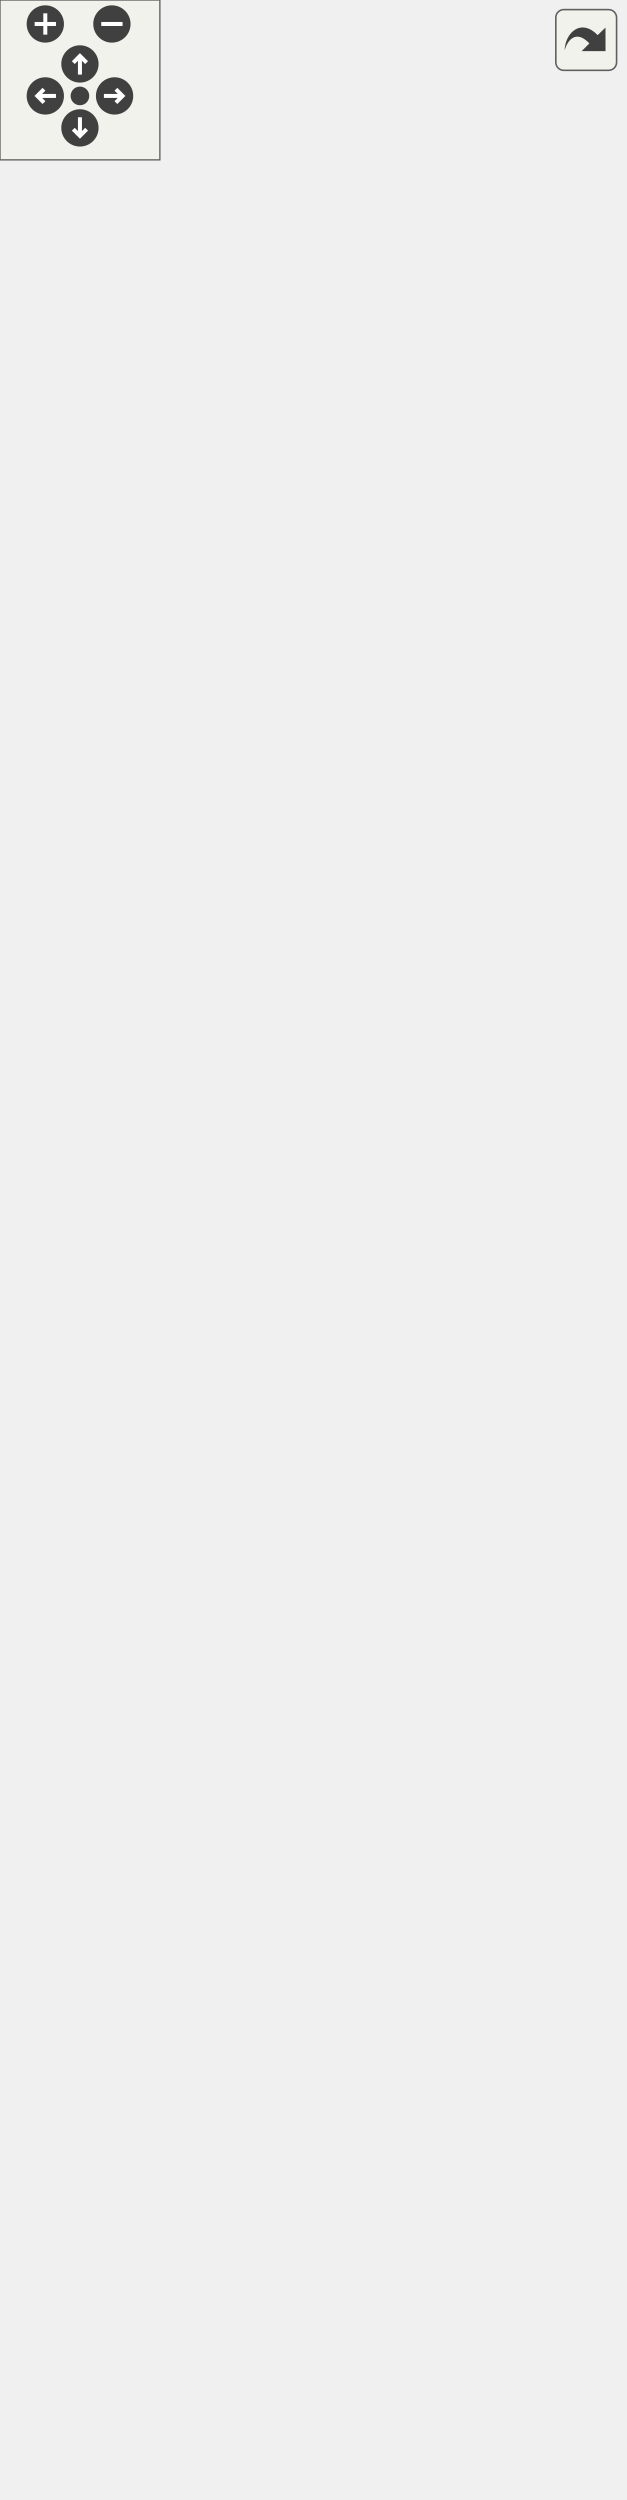
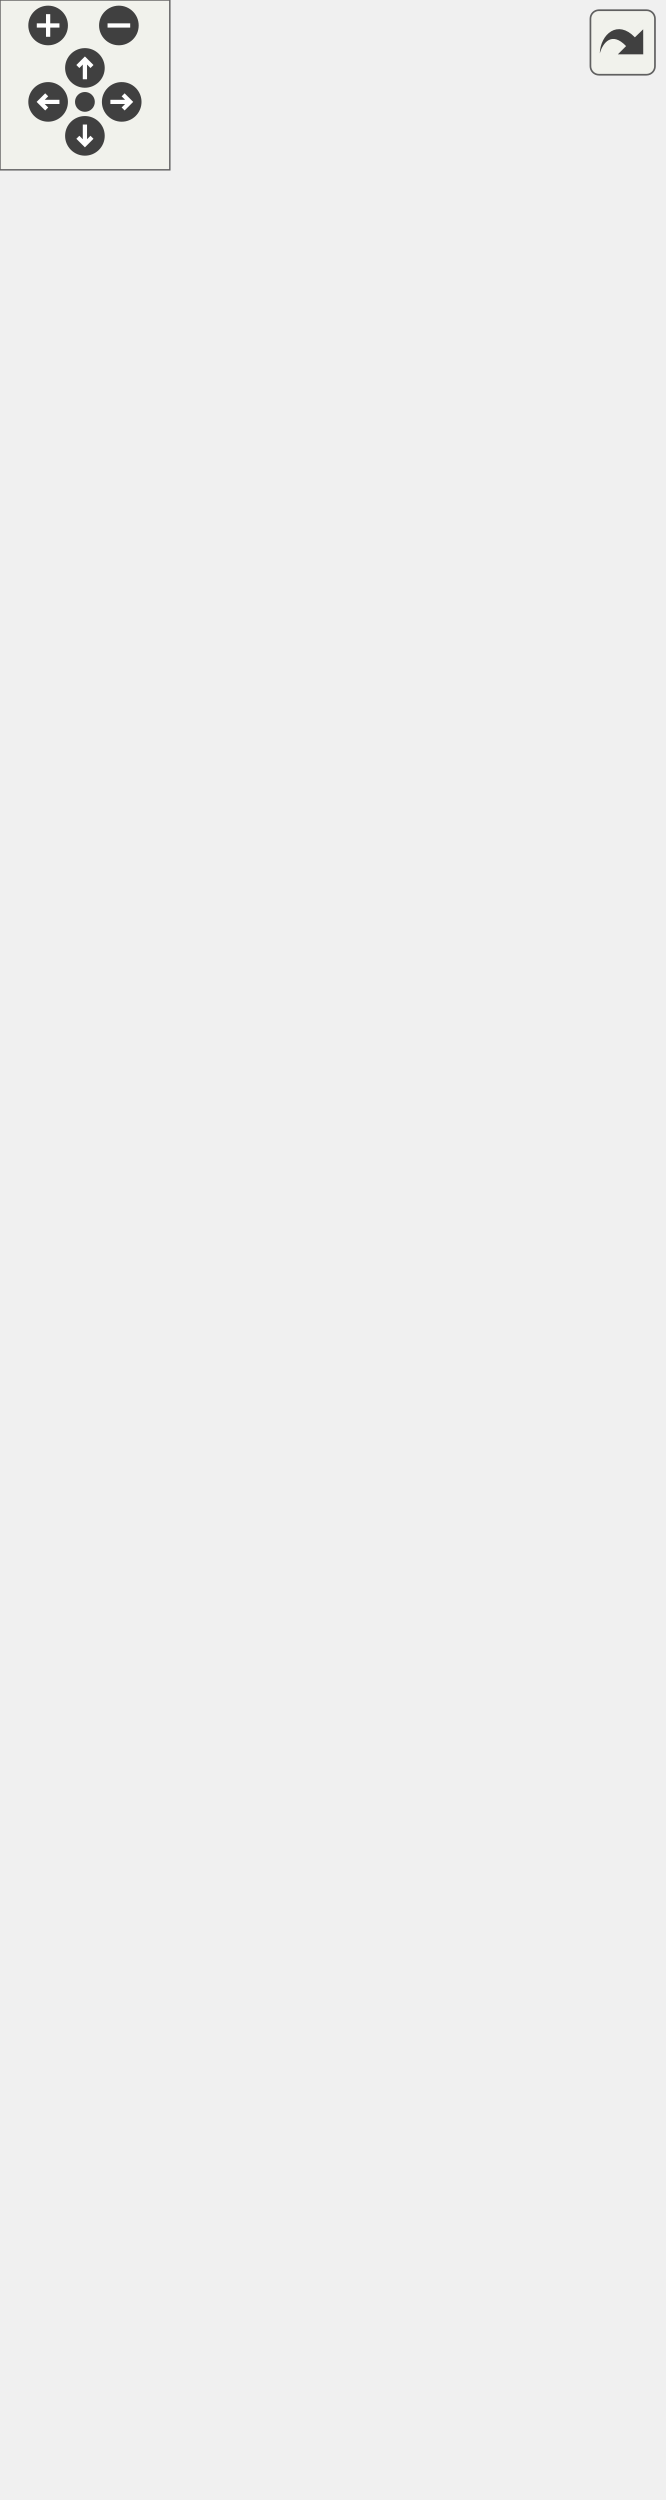
<svg xmlns="http://www.w3.org/2000/svg" xmlns:xlink="http://www.w3.org/1999/xlink" id="main" version="1.1" xml:space="preserve">
  <style type="text/css">
.edge:hover path { stroke: red; }
.edge:hover polygon { stroke: red; fill: red; }
</style>
  <defs>
    <circle id="rim" cx="0" cy="0" r="7" />
    <circle id="rim2" cx="0" cy="0" r="3.5" />
    <g id="zoomPlus">
      <use xlink:href="#rim" fill="#404040">
        <set attributeName="fill" to="#808080" begin="zoomplus.mouseover" end="zoomplus.mouseout" />
      </use>
      <path d="M-4,0h8M0,-4v8" fill="none" stroke="white" stroke-width="1.5" pointer-events="none" />
    </g>
    <g id="zoomMin">
      <use xlink:href="#rim" fill="#404040">
        <set attributeName="fill" to="#808080" begin="zoomminus.mouseover" end="zoomminus.mouseout" />
      </use>
      <path d="M-4,0h8" fill="none" stroke="white" stroke-width="1.5" pointer-events="none" />
    </g>
    <g id="dirArrow">
      <path fill="none" stroke="white" stroke-width="1.5" d="M0,-3.0v7 M-2.5,-0.5L0,-3.0L2.5,-0.5" />
    </g>
    <g id="resetDef">
      <use xlink:href="#rim2" fill="#404040">
        <set attributeName="fill" to="#808080" begin="reset.mouseover" end="reset.mouseout" />
      </use>
    </g>
  </defs>
  <svg id="graph" class="graph">
    <g id="viewport">
      <g id="node1" class="node">
        <g id="a_node1">
          <a xlink:title="Short class definition.">
            <polygon fill="#bfbfbf" stroke="black" points="0,-0.5 0,-574.5 234,-574.5 234,-0.5 0,-0.5" />
            <text text-anchor="start" x="8" y="-562.5" font-family="Helvetica,sans-Serif" font-size="10.00">Kratos::Bucket&lt; TDimension,</text>
            <text text-anchor="start" x="8" y="-551.5" font-family="Helvetica,sans-Serif" font-size="10.00"> TPointType, TContainerType,</text>
            <text text-anchor="start" x="8" y="-540.5" font-family="Helvetica,sans-Serif" font-size="10.00"> TPointerType, TIteratorType,</text>
            <text text-anchor="middle" x="117" y="-529.5" font-family="Helvetica,sans-Serif" font-size="10.00"> TDistanceIteratorType, TDistanceFunction &gt;</text>
            <polyline fill="none" stroke="black" points="0,-522.5 234,-522.5 " />
            <text text-anchor="middle" x="117" y="-510.5" font-family="Helvetica,sans-Serif" font-size="10.00"> </text>
            <polyline fill="none" stroke="black" points="0,-503.5 234,-503.5 " />
            <text text-anchor="start" x="8" y="-491.5" font-family="Helvetica,sans-Serif" font-size="10.00">+ Bucket()</text>
            <text text-anchor="start" x="8" y="-480.5" font-family="Helvetica,sans-Serif" font-size="10.00">+ Bucket()</text>
            <text text-anchor="start" x="8" y="-469.5" font-family="Helvetica,sans-Serif" font-size="10.00">+ ~Bucket()</text>
            <text text-anchor="start" x="8" y="-458.5" font-family="Helvetica,sans-Serif" font-size="10.00">+ Begin()</text>
            <text text-anchor="start" x="8" y="-447.5" font-family="Helvetica,sans-Serif" font-size="10.00">+ End()</text>
            <text text-anchor="start" x="8" y="-436.5" font-family="Helvetica,sans-Serif" font-size="10.00">+ SearchNearestPoint()</text>
            <text text-anchor="start" x="8" y="-425.5" font-family="Helvetica,sans-Serif" font-size="10.00">+ SearchNearestPoint()</text>
            <text text-anchor="start" x="8" y="-414.5" font-family="Helvetica,sans-Serif" font-size="10.00">+ SearchInRadius()</text>
            <text text-anchor="start" x="8" y="-403.5" font-family="Helvetica,sans-Serif" font-size="10.00">+ SearchInRadius()</text>
            <text text-anchor="start" x="8" y="-392.5" font-family="Helvetica,sans-Serif" font-size="10.00">+ SearchInRadius()</text>
            <text text-anchor="start" x="8" y="-381.5" font-family="Helvetica,sans-Serif" font-size="10.00">+ SearchInRadius()</text>
            <text text-anchor="start" x="8" y="-370.5" font-family="Helvetica,sans-Serif" font-size="10.00">+ SearchInBox()</text>
            <text text-anchor="start" x="8" y="-359.5" font-family="Helvetica,sans-Serif" font-size="10.00">+ Info()</text>
            <text text-anchor="start" x="8" y="-348.5" font-family="Helvetica,sans-Serif" font-size="10.00">+ PrintInfo()</text>
            <text text-anchor="start" x="8" y="-337.5" font-family="Helvetica,sans-Serif" font-size="10.00">+ PrintData()</text>
            <text text-anchor="start" x="8" y="-326.5" font-family="Helvetica,sans-Serif" font-size="10.00">* @7</text>
            <text text-anchor="start" x="8" y="-315.5" font-family="Helvetica,sans-Serif" font-size="10.00">* BaseType</text>
            <text text-anchor="start" x="8" y="-304.5" font-family="Helvetica,sans-Serif" font-size="10.00">* PointType</text>
            <text text-anchor="start" x="8" y="-293.5" font-family="Helvetica,sans-Serif" font-size="10.00">* ContainerType</text>
            <text text-anchor="start" x="8" y="-282.5" font-family="Helvetica,sans-Serif" font-size="10.00">* IteratorType</text>
            <text text-anchor="start" x="8" y="-271.5" font-family="Helvetica,sans-Serif" font-size="10.00">* DistanceIteratorType</text>
            <text text-anchor="start" x="8" y="-260.5" font-family="Helvetica,sans-Serif" font-size="10.00">* PointerType</text>
            <text text-anchor="start" x="8" y="-249.5" font-family="Helvetica,sans-Serif" font-size="10.00">* DistanceFunction</text>
            <text text-anchor="start" x="8" y="-238.5" font-family="Helvetica,sans-Serif" font-size="10.00">* SizeType</text>
            <text text-anchor="start" x="8" y="-227.5" font-family="Helvetica,sans-Serif" font-size="10.00">* IndexType</text>
            <text text-anchor="start" x="8" y="-216.5" font-family="Helvetica,sans-Serif" font-size="10.00">and 6 more...</text>
            <text text-anchor="start" x="8" y="-205.5" font-family="Helvetica,sans-Serif" font-size="10.00">* mPointsBegin</text>
            <text text-anchor="start" x="8" y="-194.5" font-family="Helvetica,sans-Serif" font-size="10.00">* mPointsEnd</text>
            <text text-anchor="start" x="8" y="-183.5" font-family="Helvetica,sans-Serif" font-size="10.00">* Bucket()</text>
            <text text-anchor="start" x="8" y="-172.5" font-family="Helvetica,sans-Serif" font-size="10.00">* Bucket()</text>
            <text text-anchor="start" x="8" y="-161.5" font-family="Helvetica,sans-Serif" font-size="10.00">* ~Bucket()</text>
            <text text-anchor="start" x="8" y="-150.5" font-family="Helvetica,sans-Serif" font-size="10.00">* Begin()</text>
            <text text-anchor="start" x="8" y="-139.5" font-family="Helvetica,sans-Serif" font-size="10.00">* End()</text>
            <text text-anchor="start" x="8" y="-128.5" font-family="Helvetica,sans-Serif" font-size="10.00">* SearchNearestPoint()</text>
            <text text-anchor="start" x="8" y="-117.5" font-family="Helvetica,sans-Serif" font-size="10.00">* SearchNearestPoint()</text>
            <text text-anchor="start" x="8" y="-106.5" font-family="Helvetica,sans-Serif" font-size="10.00">* SearchInRadius()</text>
            <text text-anchor="start" x="8" y="-95.5" font-family="Helvetica,sans-Serif" font-size="10.00">* SearchInRadius()</text>
            <text text-anchor="start" x="8" y="-84.5" font-family="Helvetica,sans-Serif" font-size="10.00">* SearchInRadius()</text>
            <text text-anchor="start" x="8" y="-73.5" font-family="Helvetica,sans-Serif" font-size="10.00">* SearchInRadius()</text>
            <text text-anchor="start" x="8" y="-62.5" font-family="Helvetica,sans-Serif" font-size="10.00">* SearchInBox()</text>
            <text text-anchor="start" x="8" y="-51.5" font-family="Helvetica,sans-Serif" font-size="10.00">* Info()</text>
            <text text-anchor="start" x="8" y="-40.5" font-family="Helvetica,sans-Serif" font-size="10.00">* PrintInfo()</text>
            <text text-anchor="start" x="8" y="-29.5" font-family="Helvetica,sans-Serif" font-size="10.00">* PrintData()</text>
            <text text-anchor="start" x="8" y="-18.5" font-family="Helvetica,sans-Serif" font-size="10.00">* operator=()</text>
            <text text-anchor="start" x="8" y="-7.5" font-family="Helvetica,sans-Serif" font-size="10.00">* Bucket()</text>
          </a>
        </g>
      </g>
      <g id="node2" class="node">
        <g id="a_node2">
          <a xlink:href="../../d5/da3/class_kratos_1_1_tree_node.html" target="_top" xlink:title=" ">
-             <polygon fill="none" stroke="black" points="0.5,-611.5 0.5,-877.5 233.5,-877.5 233.5,-611.5 0.5,-611.5" />
-             <text text-anchor="start" x="8.5" y="-865.5" font-family="Helvetica,sans-Serif" font-size="10.00">Kratos::TreeNode&lt; TDimension,</text>
-             <text text-anchor="start" x="8.5" y="-854.5" font-family="Helvetica,sans-Serif" font-size="10.00"> TPointType, typename TContainer</text>
-             <text text-anchor="start" x="8.5" y="-843.5" font-family="Helvetica,sans-Serif" font-size="10.00">Type::value_type, typename TContainerType</text>
-             <text text-anchor="start" x="8.5" y="-832.5" font-family="Helvetica,sans-Serif" font-size="10.00">::iterator, typename std::vector&lt; double</text>
-             <text text-anchor="middle" x="117" y="-821.5" font-family="Helvetica,sans-Serif" font-size="10.00"> &gt;::iterator &gt;</text>
-             <polyline fill="none" stroke="black" points="0.5,-814.5 233.5,-814.5 " />
-             <text text-anchor="middle" x="117" y="-802.5" font-family="Helvetica,sans-Serif" font-size="10.00"> </text>
-             <polyline fill="none" stroke="black" points="0.5,-795.5 233.5,-795.5 " />
-             <text text-anchor="start" x="8.5" y="-783.5" font-family="Helvetica,sans-Serif" font-size="10.00">+ PrintData()</text>
-             <text text-anchor="start" x="8.5" y="-772.5" font-family="Helvetica,sans-Serif" font-size="10.00">+ TreeNode()</text>
-             <text text-anchor="start" x="8.5" y="-761.5" font-family="Helvetica,sans-Serif" font-size="10.00">+ ~TreeNode()</text>
-             <text text-anchor="start" x="8.5" y="-750.5" font-family="Helvetica,sans-Serif" font-size="10.00">+ SearchNearestPoint()</text>
-             <text text-anchor="start" x="8.5" y="-739.5" font-family="Helvetica,sans-Serif" font-size="10.00">+ SearchNearestPoint()</text>
-             <text text-anchor="start" x="8.5" y="-728.5" font-family="Helvetica,sans-Serif" font-size="10.00">+ SearchInRadius()</text>
-             <text text-anchor="start" x="8.5" y="-717.5" font-family="Helvetica,sans-Serif" font-size="10.00">+ SearchInRadius()</text>
-             <text text-anchor="start" x="8.5" y="-706.5" font-family="Helvetica,sans-Serif" font-size="10.00">+ SearchInRadius()</text>
-             <text text-anchor="start" x="8.5" y="-695.5" font-family="Helvetica,sans-Serif" font-size="10.00">+ SearchInRadius()</text>
-             <text text-anchor="start" x="8.5" y="-684.5" font-family="Helvetica,sans-Serif" font-size="10.00">+ SearchInBox()</text>
-             <text text-anchor="start" x="8.5" y="-673.5" font-family="Helvetica,sans-Serif" font-size="10.00">+ NullIterator()</text>
-             <text text-anchor="start" x="8.5" y="-662.5" font-family="Helvetica,sans-Serif" font-size="10.00">+ NullPointer()</text>
-             <text text-anchor="start" x="8.5" y="-651.5" font-family="Helvetica,sans-Serif" font-size="10.00">+ NullLeaf()</text>
-             <text text-anchor="start" x="8.5" y="-640.5" font-family="Helvetica,sans-Serif" font-size="10.00">* msNull</text>
-             <text text-anchor="start" x="8.5" y="-629.5" font-family="Helvetica,sans-Serif" font-size="10.00">* msNullPointer</text>
-             <text text-anchor="start" x="8.5" y="-618.5" font-family="Helvetica,sans-Serif" font-size="10.00">* msNullLeaf</text>
+             <polygon fill="none" stroke="black" points="0.5,-611.5 0.5,-822.5 233.5,-822.5 233.5,-611.5 0.5,-611.5" />
+             <text text-anchor="start" x="8.5" y="-810.5" font-family="Helvetica,sans-Serif" font-size="10.00">Kratos::TreeNode&lt; TDimension,</text>
+             <text text-anchor="start" x="8.5" y="-799.5" font-family="Helvetica,sans-Serif" font-size="10.00"> TPointType, typename TContainer</text>
+             <text text-anchor="start" x="8.5" y="-788.5" font-family="Helvetica,sans-Serif" font-size="10.00">Type::value_type, typename TContainerType</text>
+             <text text-anchor="start" x="8.5" y="-777.5" font-family="Helvetica,sans-Serif" font-size="10.00">::iterator, typename std::vector&lt; double</text>
+             <text text-anchor="middle" x="117" y="-766.5" font-family="Helvetica,sans-Serif" font-size="10.00"> &gt;::iterator &gt;</text>
+             <polyline fill="none" stroke="black" points="0.5,-759.5 233.5,-759.5 " />
+             <text text-anchor="middle" x="117" y="-747.5" font-family="Helvetica,sans-Serif" font-size="10.00"> </text>
+             <polyline fill="none" stroke="black" points="0.5,-740.5 233.5,-740.5 " />
+             <text text-anchor="start" x="8.5" y="-728.5" font-family="Helvetica,sans-Serif" font-size="10.00">* SizeType</text>
+             <text text-anchor="start" x="8.5" y="-717.5" font-family="Helvetica,sans-Serif" font-size="10.00">* IndexType</text>
+             <text text-anchor="start" x="8.5" y="-706.5" font-family="Helvetica,sans-Serif" font-size="10.00">* CoordinateType</text>
+             <text text-anchor="start" x="8.5" y="-695.5" font-family="Helvetica,sans-Serif" font-size="10.00">* PointType</text>
+             <text text-anchor="start" x="8.5" y="-684.5" font-family="Helvetica,sans-Serif" font-size="10.00">* PointerType</text>
+             <text text-anchor="start" x="8.5" y="-673.5" font-family="Helvetica,sans-Serif" font-size="10.00">* IteratorType</text>
+             <text text-anchor="start" x="8.5" y="-662.5" font-family="Helvetica,sans-Serif" font-size="10.00">* DistanceIteratorType</text>
+             <text text-anchor="start" x="8.5" y="-651.5" font-family="Helvetica,sans-Serif" font-size="10.00">* TreeNodeType</text>
+             <text text-anchor="start" x="8.5" y="-640.5" font-family="Helvetica,sans-Serif" font-size="10.00">* IteratorIteratorType</text>
+             <text text-anchor="start" x="8.5" y="-629.5" font-family="Helvetica,sans-Serif" font-size="10.00">* SearchStructureType</text>
+             <text text-anchor="start" x="8.5" y="-618.5" font-family="Helvetica,sans-Serif" font-size="10.00">and 17 more...</text>
          </a>
        </g>
      </g>
      <g id="edge1" class="edge">
-         <path fill="none" stroke="midnightblue" d="M117,-601.23C117,-592.58 117,-583.74 117,-574.77" />
-         <polygon fill="none" stroke="midnightblue" points="113.5,-601.28 117,-611.28 120.5,-601.28 113.5,-601.28" />
+         <path fill="none" stroke="midnightblue" d="M117,-601.38C117,-592.71 117,-583.76 117,-574.61" />
+         <polygon fill="none" stroke="midnightblue" points="113.5,-601.42 117,-611.42 120.5,-601.42 113.5,-601.42" />
      </g>
    </g>
  </svg>
  <g id="navigator" transform="translate(0 0)" fill="#404254">
    <rect fill="#f2f5e9" fill-opacity="0.5" stroke="#606060" stroke-width=".5" x="0" y="0" width="60" height="60" />
    <use id="zoomplus" xlink:href="#zoomPlus" x="17" y="9" />
    <use id="zoomminus" xlink:href="#zoomMin" x="42" y="9" />
    <use id="reset" xlink:href="#resetDef" x="30" y="36" />
    <g id="arrowUp" xlink:href="#dirArrow" transform="translate(30 24)">
      <use xlink:href="#rim" fill="#404040">
        <set attributeName="fill" to="#808080" begin="arrowUp.mouseover" end="arrowUp.mouseout" />
      </use>
      <path fill="none" stroke="white" stroke-width="1.5" d="M0,-3.0v7 M-2.5,-0.5L0,-3.0L2.5,-0.5" />
    </g>
    <g id="arrowRight" xlink:href="#dirArrow" transform="rotate(90) translate(36 -43)">
      <use xlink:href="#rim" fill="#404040">
        <set attributeName="fill" to="#808080" begin="arrowRight.mouseover" end="arrowRight.mouseout" />
      </use>
      <path fill="none" stroke="white" stroke-width="1.5" d="M0,-3.0v7 M-2.5,-0.5L0,-3.0L2.5,-0.5" />
    </g>
    <g id="arrowDown" xlink:href="#dirArrow" transform="rotate(180) translate(-30 -48)">
      <use xlink:href="#rim" fill="#404040">
        <set attributeName="fill" to="#808080" begin="arrowDown.mouseover" end="arrowDown.mouseout" />
      </use>
      <path fill="none" stroke="white" stroke-width="1.5" d="M0,-3.0v7 M-2.5,-0.5L0,-3.0L2.5,-0.5" />
    </g>
    <g id="arrowLeft" xlink:href="#dirArrow" transform="rotate(270) translate(-36 17)">
      <use xlink:href="#rim" fill="#404040">
        <set attributeName="fill" to="#808080" begin="arrowLeft.mouseover" end="arrowLeft.mouseout" />
      </use>
      <path fill="none" stroke="white" stroke-width="1.5" d="M0,-3.0v7 M-2.5,-0.5L0,-3.0L2.5,-0.5" />
    </g>
  </g>
  <svg viewBox="0 0 15 15" width="100%" height="30px" preserveAspectRatio="xMaxYMin meet">
    <g id="arrow_out" transform="scale(0.3 0.3)">
      <a xlink:href="class_kratos_1_1_bucket__inherit__graph_org.svg" target="_base">
        <rect id="button" ry="5" rx="5" y="6" x="6" height="38" width="38" fill="#f2f5e9" fill-opacity="0.5" stroke="#606060" stroke-width="1.0" />
        <path id="arrow" d="M 11.5,31.437 C 11.94,20.098 22.043,11.323 32.159,21.979 L 37.069,17.246 C 37.069,17.246 37.088,32 37.088,32 L 22.16,31.978 C 22.16,31.978 26.998,27.14 26.998,27.14 C 18.529,18.264 13.292,25.23 11.5,31.437 z" style="fill:#404040;" />
      </a>
    </g>
  </svg>
</svg>
